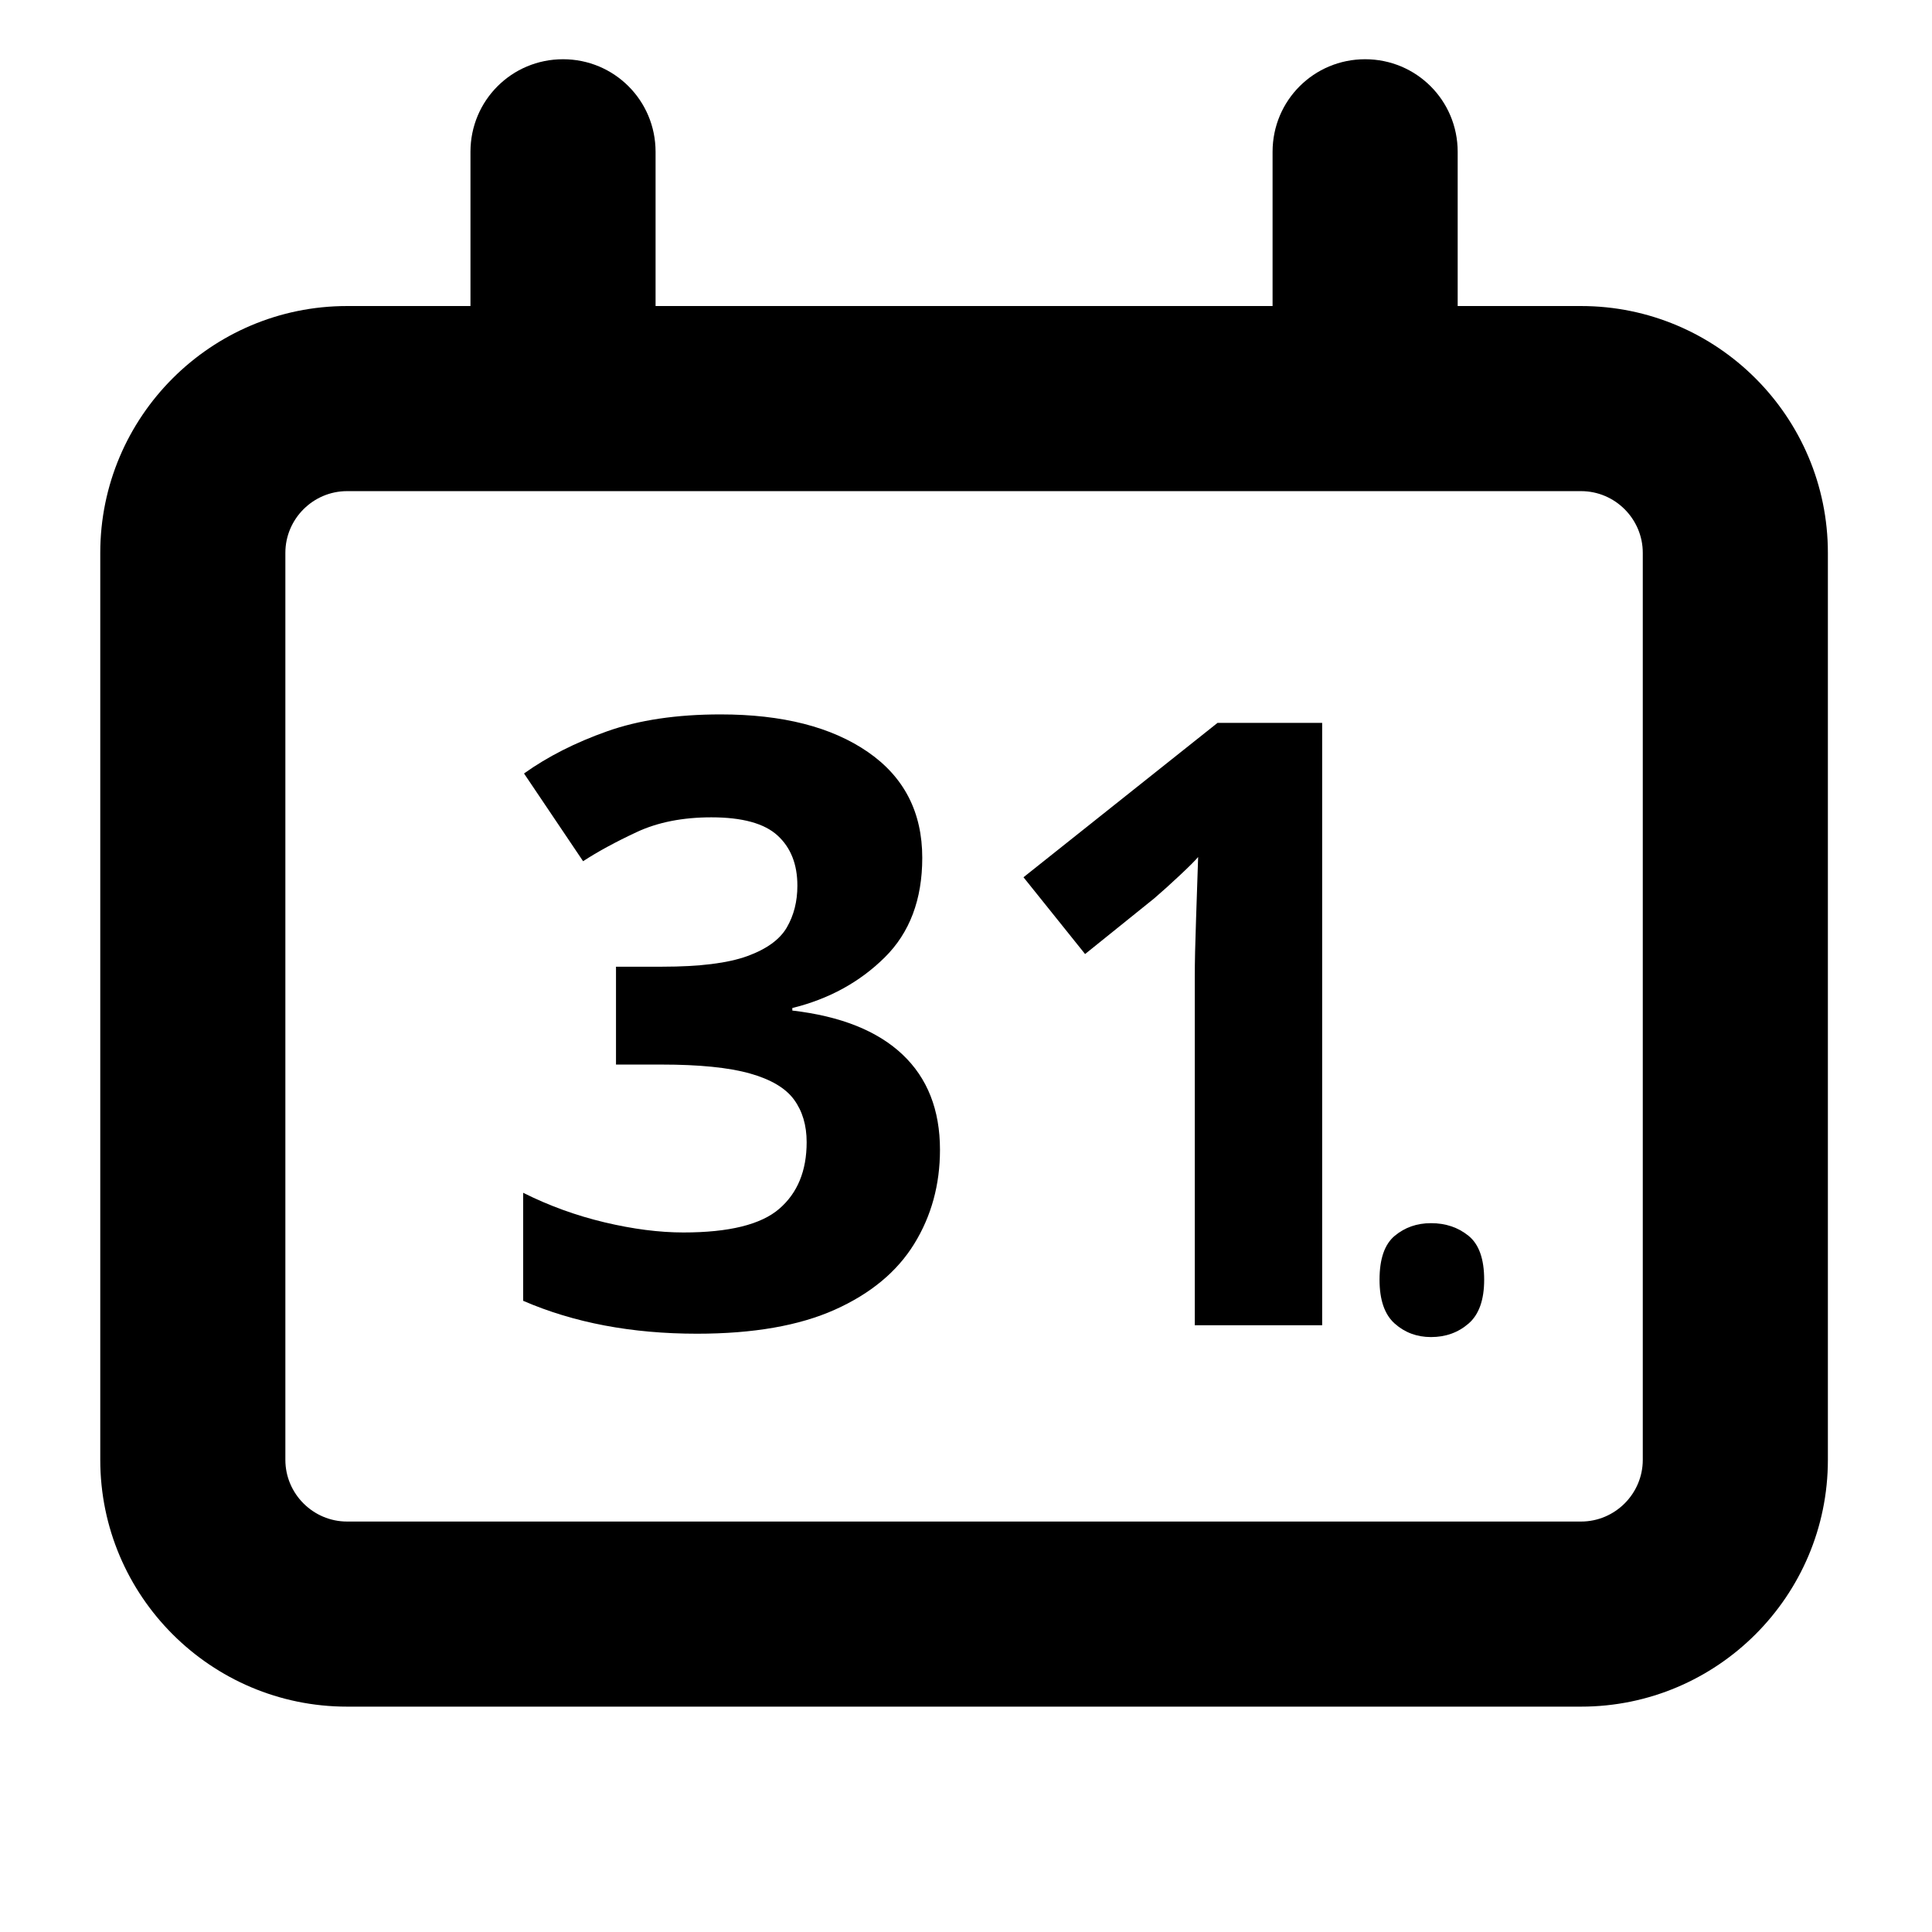
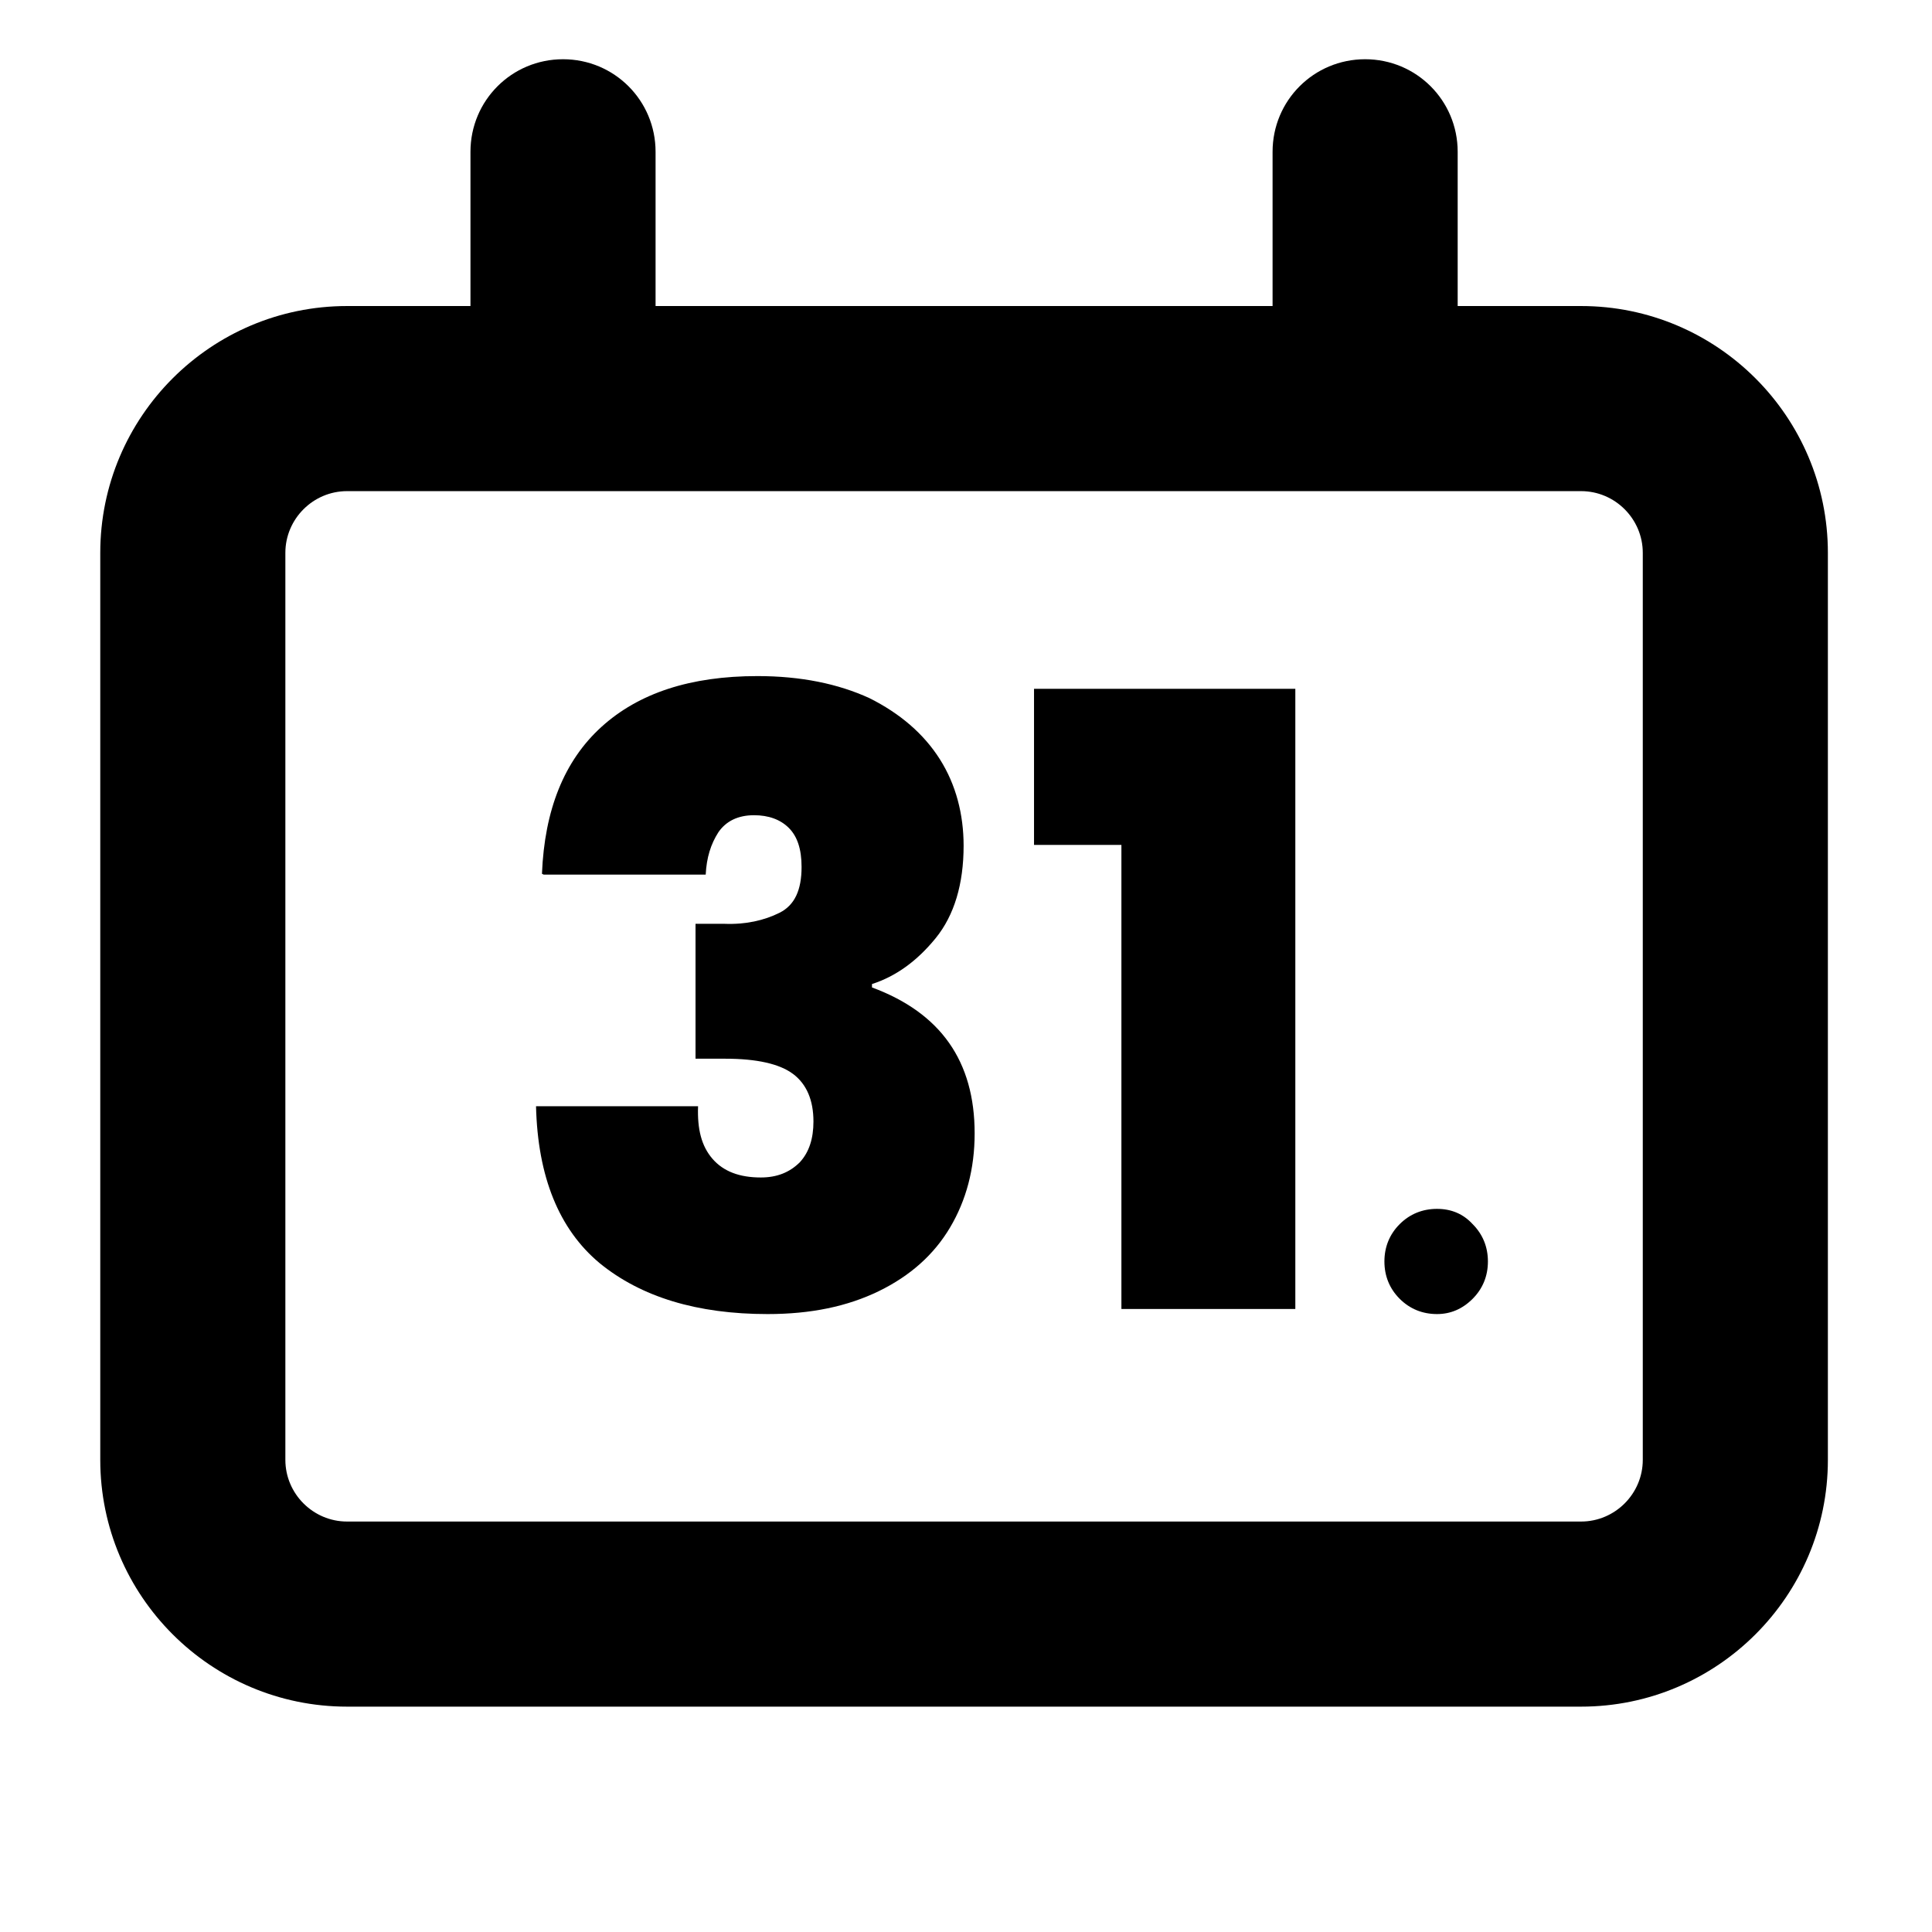
<svg xmlns="http://www.w3.org/2000/svg" width="100%" height="100%" viewBox="0 0 501 501" version="1.1" xml:space="preserve" style="fill-rule:evenodd;clip-rule:evenodd;stroke-linejoin:round;stroke-miterlimit:2;">
  <rect id="Day_31" x="0" y="0" width="500" height="500" style="fill:none;" />
-   <g transform="matrix(0.525089,0,0,0.525089,-2138.642,-236.9112)">
-     <text x="4315.451px" y="1105.667px" style="font-family:'Poppins-Bold', 'Poppins';font-weight:700;font-size:416.667px;">31</text>
-     <g transform="matrix(416.6667,0,0,416.6667,4811.701,1105.667)" />
-     <text x="4724.201px" y="1105.667px" style="font-family:'Poppins-Regular', 'Poppins';font-size:416.667px;">.</text>
+   <path d="M146,15.36c13.3,0 24,10.7 24,24l0,40l160,0l0,-40c0,-13.3 10.7,-24 24,-24c13.3,0 24,10.7 24,24l0,40l32,0c35.3,0 64,28.7 64,64l-0,235.2c0,35.3 -28.7,64 -64,64l-320,0c-35.3,0 -64,-28.7 -64,-64l0,-235.2c0,-35.3 28.7,-64 64,-64l32,0l0,-40c0,-13.3 10.7,-24 24,-24Zm264,112l-320,0c-8.8,0 -16,7.2 -16,16l0,48l352,0l0,-48c0,-8.8 -7.2,-16 -16,-16Zm-336,64l-0,187.2c0,8.8 7.2,16 16,16l320,0c8.8,0 16,-7.2 16,-16l0,-187.2l-352,0Z" style="fill-rule:nonzero;" />
+   <g transform="matrix(0.609134,0,0,0.609134,-2541.005,-309.0428)">
+     <g transform="matrix(361.1685,0,0,361.1685,4384.89,1064.598)">
+       <path d="M0.048,-0.513c0.003,-0.075 0.026,-0.133 0.07,-0.173c0.044,-0.04 0.105,-0.06 0.184,-0.06c0.051,0 0.095,0.009 0.132,0.026c0.036,0.018 0.064,0.042 0.083,0.072c0.019,0.03 0.028,0.065 0.028,0.102c0,0.045 -0.011,0.082 -0.033,0.109c-0.022,0.027 -0.047,0.045 -0.075,0.054l0,0.004c0.081,0.03 0.121,0.087 0.121,0.172c0,0.042 -0.01,0.079 -0.029,0.111c-0.019,0.032 -0.047,0.057 -0.084,0.075c-0.037,0.018 -0.08,0.027 -0.131,0.027c-0.083,0 -0.149,-0.02 -0.198,-0.06c-0.048,-0.04 -0.073,-0.102 -0.075,-0.185l0.191,0c-0.001,0.027 0.004,0.047 0.017,0.062c0.013,0.015 0.032,0.022 0.057,0.022c0.019,0 0.034,-0.006 0.046,-0.018c0.011,-0.012 0.016,-0.028 0.016,-0.048c0,-0.025 -0.008,-0.044 -0.024,-0.056c-0.016,-0.012 -0.043,-0.018 -0.08,-0.018l-0.035,0l0,-0.159l0.034,0c0.025,0.001 0.047,-0.004 0.065,-0.013c0.018,-0.009 0.026,-0.027 0.026,-0.054c0,-0.021 -0.005,-0.036 -0.015,-0.046c-0.01,-0.01 -0.024,-0.015 -0.041,-0.015c-0.019,0 -0.033,0.007 -0.042,0.02c-0.009,0.014 -0.014,0.03 -0.015,0.05l-0.191,0Z" style="fill-rule:nonzero;" />
+     </g>
+     <g transform="matrix(361.1685,0,0,361.1685,4605.202,1064.598)">
+       <path d="M0.018,-0.547l0,-0.184l0.308,0l0,0.731l-0.205,-0l0,-0.547l-0.103,0Z" style="fill-rule:nonzero;" />
+     </g>
+     <g transform="matrix(361.1685,0,0,361.1685,4744.975,1064.598)">
+       <path d="M0.106,0.006c-0.017,0 -0.032,-0.006 -0.044,-0.018c-0.012,-0.012 -0.018,-0.027 -0.018,-0.044c0,-0.017 0.006,-0.032 0.018,-0.044c0.012,-0.012 0.027,-0.018 0.044,-0.018c0.017,0 0.031,0.006 0.042,0.018c0.012,0.012 0.018,0.027 0.018,0.044c0,0.017 -0.006,0.032 -0.018,0.044c-0.012,0.012 -0.026,0.018 -0.042,0.018Z" style="fill-rule:nonzero;" />
+     </g>
  </g>
-   <path d="M146,15.36c13.3,0 24,10.7 24,24l0,40l160,0l0,-40c0,-13.3 10.7,-24 24,-24c13.3,0 24,10.7 24,24l0,40l32,0c35.3,0 64,28.7 64,64l-0,235.2c0,35.3 -28.7,64 -64,64l-320,0c-35.3,0 -64,-28.7 -64,-64l0,-235.2c0,-35.3 28.7,-64 64,-64l32,0l0,-40c0,-13.3 10.7,-24 24,-24Zm264,112l-320,0c-8.8,0 -16,7.2 -16,16l0,48l352,0l0,-48c0,-8.8 -7.2,-16 -16,-16Zm-336,64l-0,187.2c0,8.8 7.2,16 16,16l320,0c8.8,0 16,-7.2 16,-16l0,-187.2l-352,0Z" style="fill-rule:nonzero;" />
</svg>
